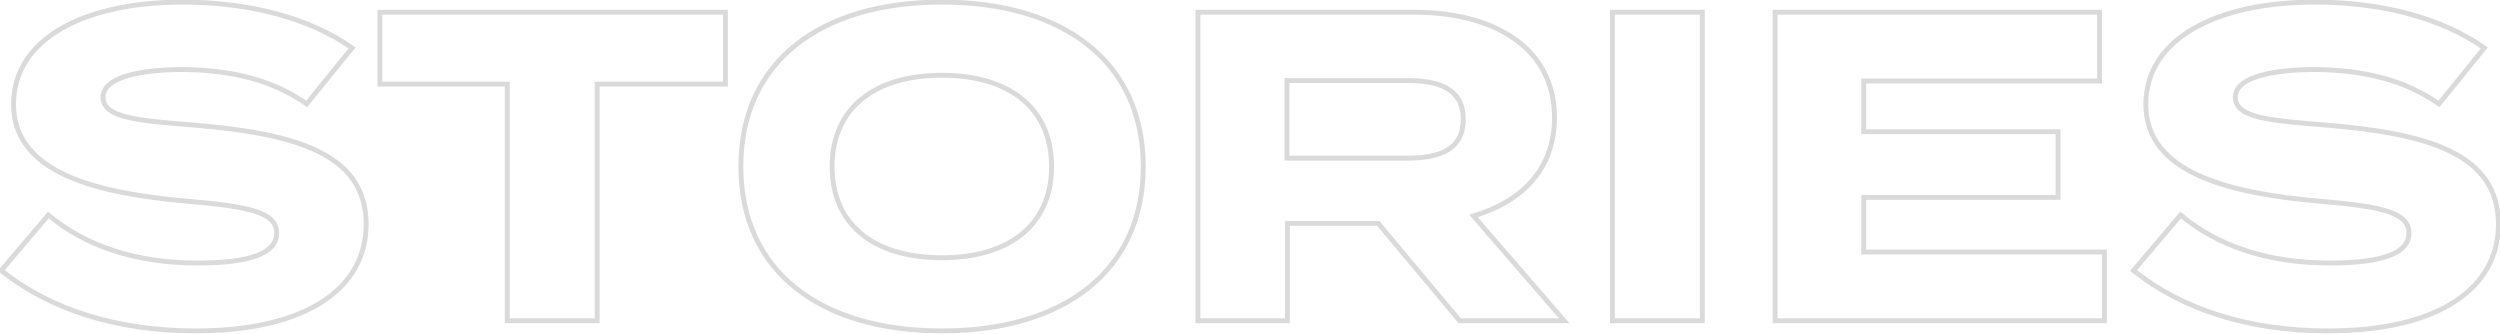
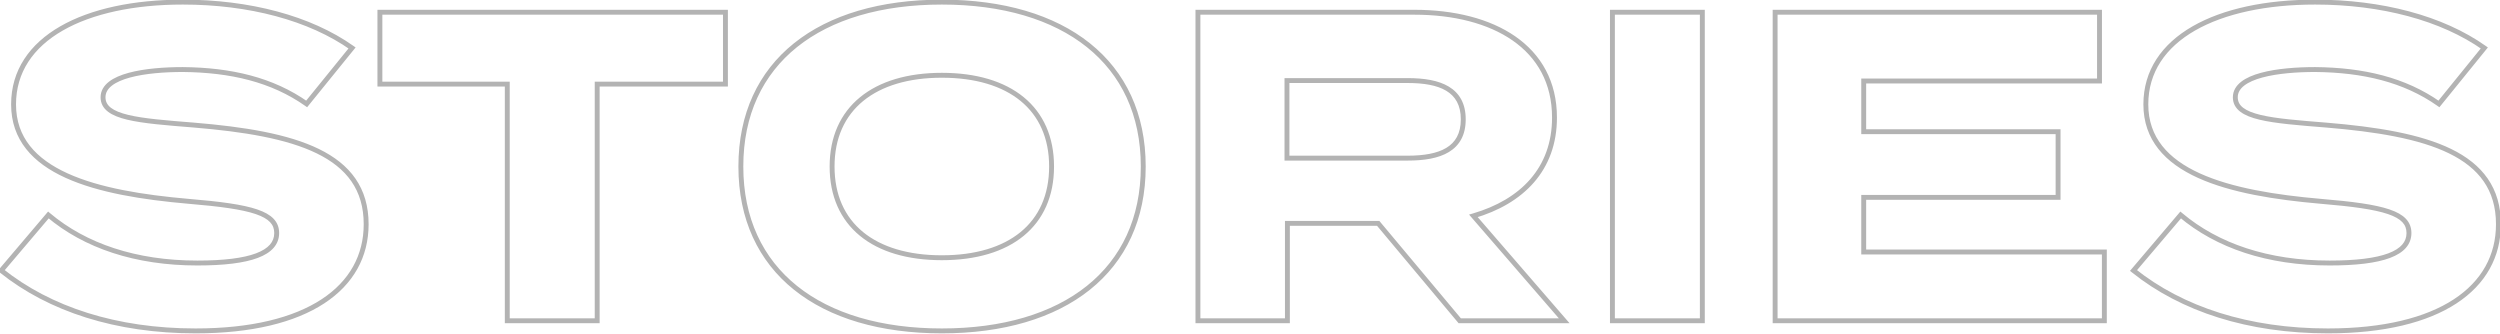
<svg xmlns="http://www.w3.org/2000/svg" width="1021" height="136" viewBox="0 0 1021 136" fill="none">
-   <path d="M79.16 51.08L79.243 50.083L79.24 50.083L79.16 51.08ZM74.66 28.4L74.669 27.4H74.66V28.4ZM125.24 42.44L124.664 43.257L125.428 43.796L126.017 43.07L125.24 42.44ZM143.78 19.58L144.557 20.21L145.229 19.381L144.358 18.764L143.78 19.58ZM77 82.22L76.914 83.216L76.917 83.216L77 82.22ZM19.76 87.8L20.405 87.036L19.643 86.393L18.998 87.153L19.76 87.8ZM0.5 110.48L-0.262 109.833L-0.929 110.618L-0.125 111.261L0.5 110.48ZM79.24 50.083C67.952 49.18 58.779 48.465 52.416 46.935C49.234 46.17 46.871 45.226 45.319 44.035C43.816 42.881 43.08 41.507 43.08 39.74H41.08C41.08 42.203 42.167 44.136 44.101 45.621C45.985 47.068 48.673 48.092 51.949 48.88C58.502 50.455 67.868 51.18 79.08 52.077L79.24 50.083ZM43.08 39.74C43.08 37.875 43.984 36.308 45.711 34.959C47.462 33.591 50.005 32.499 53.097 31.66C59.27 29.984 67.312 29.4 74.66 29.4V27.4C67.248 27.4 58.999 27.986 52.573 29.73C49.364 30.601 46.531 31.781 44.48 33.383C42.403 35.005 41.08 37.105 41.08 39.74H43.08ZM74.651 29.4C94.145 29.579 110.843 33.512 124.664 43.257L125.816 41.623C111.557 31.568 94.415 27.581 74.669 27.4L74.651 29.4ZM126.017 43.07L144.557 20.21L143.003 18.95L124.463 41.81L126.017 43.07ZM144.358 18.764C126.86 6.37 101.798 -0.14 74.66 -0.14V1.86C101.522 1.86 126.14 8.31 143.202 20.396L144.358 18.764ZM74.66 -0.14C54.577 -0.14 37.105 3.566 24.616 10.748C12.092 17.951 4.54 28.688 4.54 42.62H6.54C6.54 29.552 13.568 19.409 25.613 12.482C37.695 5.534 54.783 1.86 74.66 1.86V-0.14ZM4.54 42.62C4.54 49.86 6.739 55.862 10.656 60.818C14.56 65.757 20.132 69.611 26.817 72.646C40.167 78.706 58.178 81.595 76.914 83.216L77.086 81.224C58.382 79.605 40.663 76.734 27.643 70.824C21.143 67.874 15.87 64.19 12.225 59.578C8.593 54.983 6.54 49.42 6.54 42.62H4.54ZM76.917 83.216C89.891 84.298 98.772 85.507 104.398 87.419C107.205 88.373 109.102 89.47 110.294 90.729C111.455 91.955 112 93.391 112 95.18H114C114 92.919 113.285 90.98 111.746 89.354C110.238 87.761 107.995 86.529 105.042 85.526C99.148 83.523 90.029 82.302 77.083 81.223L76.917 83.216ZM112 95.18C112 97.01 111.412 98.575 110.224 99.925C109.018 101.297 107.155 102.491 104.549 103.469C99.322 105.429 91.368 106.42 80.6 106.42V108.42C91.432 108.42 99.678 107.431 105.251 105.341C108.045 104.294 110.232 102.946 111.726 101.246C113.238 99.525 114 97.49 114 95.18H112ZM80.6 106.42C55.585 106.42 35.129 99.453 20.405 87.036L19.115 88.564C34.271 101.347 55.215 108.42 80.6 108.42V106.42ZM18.998 87.153L-0.262 109.833L1.262 111.127L20.522 88.447L18.998 87.153ZM-0.125 111.261C19.887 127.27 47.302 136.14 79.88 136.14V134.14C47.658 134.14 20.713 125.37 1.125 109.699L-0.125 111.261ZM79.88 136.14C102.848 136.14 120.48 131.712 132.402 123.917C144.368 116.094 150.54 104.898 150.54 91.58H148.54C148.54 104.182 142.742 114.766 131.308 122.243C119.83 129.748 102.632 134.14 79.88 134.14V136.14ZM150.54 91.58C150.54 84.157 148.669 78.013 145.162 72.938C141.662 67.873 136.576 63.937 130.246 60.846C117.621 54.682 99.859 51.794 79.243 50.083L79.077 52.077C99.68 53.786 117.109 56.658 129.369 62.644C135.482 65.628 140.262 69.365 143.517 74.075C146.766 78.776 148.54 84.513 148.54 91.58H150.54ZM296.27 5H297.27V4H296.27V5ZM155.15 5V4H154.15V5H155.15ZM155.15 34.34H154.15V35.34H155.15V34.34ZM207.17 34.34H208.17V33.34H207.17V34.34ZM207.17 131H206.17V132H207.17V131ZM243.89 131V132H244.89V131H243.89ZM243.89 34.34V33.34H242.89V34.34H243.89ZM296.27 34.34V35.34H297.27V34.34H296.27ZM296.27 4H155.15V6H296.27V4ZM154.15 5V34.34H156.15V5H154.15ZM155.15 35.34H207.17V33.34H155.15V35.34ZM206.17 34.34V131H208.17V34.34H206.17ZM207.17 132H243.89V130H207.17V132ZM244.89 131V34.34H242.89V131H244.89ZM243.89 35.34H296.27V33.34H243.89V35.34ZM297.27 34.34V5H295.27V34.34H297.27ZM384.644 136.14C409.724 136.14 430.534 129.984 445.096 118.349C459.685 106.691 467.904 89.608 467.904 68H465.904C465.904 89.052 457.923 105.539 443.847 116.786C429.744 128.056 409.423 134.14 384.644 134.14V136.14ZM467.904 68C467.904 46.392 459.685 29.309 445.096 17.651C430.534 6.016 409.724 -0.14 384.644 -0.14V1.86C409.423 1.86 429.744 7.944 443.847 19.214C457.923 30.461 465.904 46.948 465.904 68H467.904ZM384.644 -0.14C359.563 -0.14 338.798 6.016 324.281 17.652C309.736 29.311 301.564 46.394 301.564 68H303.564C303.564 46.946 311.501 30.459 325.532 19.213C339.59 7.944 359.864 1.86 384.644 1.86V-0.14ZM301.564 68C301.564 89.606 309.736 106.689 324.281 118.348C338.798 129.984 359.563 136.14 384.644 136.14V134.14C359.864 134.14 339.59 128.056 325.532 116.787C311.501 105.541 303.564 89.054 303.564 68H301.564ZM384.644 104.26C370.933 104.26 359.979 100.92 352.473 94.767C344.993 88.635 340.824 79.62 340.824 68H338.824C338.824 80.14 343.205 89.755 351.205 96.313C359.178 102.85 370.635 106.26 384.644 106.26V104.26ZM340.824 68C340.824 56.384 345.036 47.367 352.539 41.234C360.069 35.079 371.024 31.74 384.644 31.74V29.74C370.724 29.74 359.268 33.151 351.274 39.686C343.252 46.242 338.824 55.856 338.824 68H340.824ZM384.644 31.74C398.355 31.74 409.308 35.08 416.815 41.233C424.295 47.365 428.464 56.38 428.464 68H430.464C430.464 55.86 426.083 46.245 418.083 39.687C410.109 33.15 398.653 29.74 384.644 29.74V31.74ZM428.464 68C428.464 79.62 424.295 88.635 416.815 94.767C409.308 100.92 398.355 104.26 384.644 104.26V106.26C398.653 106.26 410.109 102.85 418.083 96.313C426.083 89.755 430.464 80.14 430.464 68H428.464ZM638.817 131V132H641.005L639.573 130.346L638.817 131ZM601.737 88.16L601.457 87.2L599.96 87.635L600.98 88.814L601.737 88.16ZM489.237 5V4H488.237V5H489.237ZM489.237 131H488.237V132H489.237V131ZM525.777 131V132H526.777V131H525.777ZM525.777 91.22V90.22H524.777V91.22H525.777ZM562.857 91.22L563.623 90.578L563.324 90.22H562.857V91.22ZM596.157 131L595.39 131.642L595.69 132H596.157V131ZM525.597 64.58H524.597V65.58H525.597V64.58ZM525.597 32.9V31.9H524.597V32.9H525.597ZM639.573 130.346L602.493 87.506L600.98 88.814L638.06 131.654L639.573 130.346ZM602.016 89.12C612.051 86.201 620.516 81.345 626.477 74.483C632.449 67.608 635.857 58.777 635.857 48.02H633.857C633.857 58.323 630.604 66.682 624.967 73.172C619.317 79.675 611.222 84.359 601.457 87.2L602.016 89.12ZM635.857 48.02C635.857 33.285 629.435 22.227 618.89 14.889C608.387 7.581 593.855 4 577.617 4V6C593.598 6 607.686 9.529 617.748 16.531C627.768 23.503 633.857 33.955 633.857 48.02H635.857ZM577.617 4H489.237V6H577.617V4ZM488.237 5V131H490.237V5H488.237ZM489.237 132H525.777V130H489.237V132ZM526.777 131V91.22H524.777V131H526.777ZM525.777 92.22H562.857V90.22H525.777V92.22ZM562.09 91.862L595.39 131.642L596.923 130.358L563.623 90.578L562.09 91.862ZM596.157 132H638.817V130H596.157V132ZM526.597 64.58V32.9H524.597V64.58H526.597ZM525.597 33.9H574.917V31.9H525.597V33.9ZM574.917 33.9C581.433 33.9 586.878 34.8 590.667 37.086C594.365 39.317 596.597 42.934 596.597 48.74H598.597C598.597 42.306 596.058 38.003 591.701 35.374C587.435 32.8 581.54 31.9 574.917 31.9V33.9ZM596.597 48.74C596.597 54.546 594.365 58.163 590.667 60.394C586.878 62.68 581.433 63.58 574.917 63.58V65.58C581.54 65.58 587.435 64.68 591.701 62.106C596.058 59.477 598.597 55.174 598.597 48.74H596.597ZM574.917 63.58H525.597V65.58H574.917V63.58ZM695.234 131V132H696.234V131H695.234ZM695.234 5H696.234V4H695.234V5ZM658.514 5V4H657.514V5H658.514ZM658.514 131H657.514V132H658.514V131ZM696.234 131V5H694.234V131H696.234ZM695.234 4H658.514V6H695.234V4ZM657.514 5V131H659.514V5H657.514ZM658.514 132H695.234V130H658.514V132ZM761.139 102.92H760.139V103.92H761.139V102.92ZM761.139 80.6V79.6H760.139V80.6H761.139ZM840.519 80.6V81.6H841.519V80.6H840.519ZM840.519 53.78H841.519V52.78H840.519V53.78ZM761.139 53.78H760.139V54.78H761.139V53.78ZM761.139 33.08V32.08H760.139V33.08H761.139ZM857.439 33.08V34.08H858.439V33.08H857.439ZM857.439 5H858.439V4H857.439V5ZM724.959 5V4H723.959V5H724.959ZM724.959 131H723.959V132H724.959V131ZM859.419 131V132H860.419V131H859.419ZM859.419 102.92H860.419V101.92H859.419V102.92ZM762.139 102.92V80.6H760.139V102.92H762.139ZM761.139 81.6H840.519V79.6H761.139V81.6ZM841.519 80.6V53.78H839.519V80.6H841.519ZM840.519 52.78H761.139V54.78H840.519V52.78ZM762.139 53.78V33.08H760.139V53.78H762.139ZM761.139 34.08H857.439V32.08H761.139V34.08ZM858.439 33.08V5H856.439V33.08H858.439ZM857.439 4H724.959V6H857.439V4ZM723.959 5V131H725.959V5H723.959ZM724.959 132H859.419V130H724.959V132ZM860.419 131V102.92H858.419V131H860.419ZM859.419 101.92H761.139V103.92H859.419V101.92ZM949.98 51.08L950.063 50.083L950.06 50.083L949.98 51.08ZM945.48 28.4L945.49 27.4H945.48V28.4ZM996.06 42.44L995.484 43.257L996.248 43.796L996.837 43.07L996.06 42.44ZM1014.6 19.58L1015.38 20.21L1016.05 19.381L1015.18 18.764L1014.6 19.58ZM947.82 82.22L947.734 83.216L947.737 83.216L947.82 82.22ZM890.58 87.8L891.225 87.036L890.463 86.393L889.818 87.153L890.58 87.8ZM871.32 110.48L870.558 109.833L869.892 110.618L870.696 111.261L871.32 110.48ZM950.06 50.083C938.772 49.18 929.599 48.465 923.237 46.935C920.055 46.17 917.691 45.226 916.139 44.035C914.636 42.881 913.9 41.507 913.9 39.74H911.9C911.9 42.203 912.987 44.136 914.921 45.621C916.806 47.068 919.493 48.092 922.769 48.88C929.322 50.455 938.689 51.18 949.901 52.077L950.06 50.083ZM913.9 39.74C913.9 37.875 914.804 36.308 916.531 34.959C918.282 33.591 920.826 32.499 923.917 31.66C930.091 29.984 938.133 29.4 945.48 29.4V27.4C938.068 27.4 929.82 27.986 923.393 29.73C920.185 30.601 917.351 31.781 915.3 33.383C913.224 35.005 911.9 37.105 911.9 39.74H913.9ZM945.471 29.4C964.965 29.579 981.664 33.512 995.484 43.257L996.637 41.623C982.377 31.568 965.236 27.581 945.49 27.4L945.471 29.4ZM996.837 43.07L1015.38 20.21L1013.82 18.95L995.284 41.81L996.837 43.07ZM1015.18 18.764C997.681 6.37 972.618 -0.14 945.48 -0.14V1.86C972.342 1.86 996.96 8.31 1014.02 20.396L1015.18 18.764ZM945.48 -0.14C925.398 -0.14 907.926 3.566 895.437 10.748C882.912 17.951 875.36 28.688 875.36 42.62H877.36C877.36 29.552 884.388 19.409 896.434 12.482C908.515 5.534 925.603 1.86 945.48 1.86V-0.14ZM875.36 42.62C875.36 49.86 877.559 55.862 881.476 60.818C885.38 65.757 890.952 69.611 897.637 72.646C910.987 78.706 928.998 81.595 947.734 83.216L947.907 81.224C929.203 79.605 911.483 76.734 898.464 70.824C891.964 67.874 886.691 64.19 883.045 59.578C879.414 54.983 877.36 49.42 877.36 42.62H875.36ZM947.737 83.216C960.711 84.298 969.592 85.507 975.219 87.419C978.025 88.373 979.922 89.47 981.114 90.729C982.275 91.955 982.82 93.391 982.82 95.18H984.82C984.82 92.919 984.106 90.98 982.566 89.354C981.058 87.761 978.816 86.529 975.862 85.526C969.969 83.523 960.85 82.302 947.903 81.223L947.737 83.216ZM982.82 95.18C982.82 97.01 982.232 98.575 981.044 99.925C979.839 101.297 977.975 102.491 975.369 103.469C970.142 105.429 962.189 106.42 951.42 106.42V108.42C962.252 108.42 970.499 107.431 976.071 105.341C978.865 104.294 981.052 102.946 982.546 101.246C984.059 99.525 984.82 97.49 984.82 95.18H982.82ZM951.42 106.42C926.405 106.42 905.949 99.453 891.225 87.036L889.936 88.564C905.092 101.347 926.036 108.42 951.42 108.42V106.42ZM889.818 87.153L870.558 109.833L872.083 111.127L891.343 88.447L889.818 87.153ZM870.696 111.261C890.708 127.27 918.122 136.14 950.7 136.14V134.14C918.479 134.14 891.533 125.37 871.945 109.699L870.696 111.261ZM950.7 136.14C973.669 136.14 991.3 131.712 1003.22 123.917C1015.19 116.094 1021.36 104.898 1021.36 91.58H1019.36C1019.36 104.182 1013.56 114.766 1002.13 122.243C990.65 129.748 973.452 134.14 950.7 134.14V136.14ZM1021.36 91.58C1021.36 84.157 1019.49 78.013 1015.98 72.938C1012.48 67.873 1007.4 63.937 1001.07 60.846C988.441 54.682 970.68 51.794 950.063 50.083L949.898 52.077C970.501 53.786 987.929 56.658 1000.19 62.644C1006.3 65.628 1011.08 69.365 1014.34 74.075C1017.59 78.776 1019.36 84.513 1019.36 91.58H1021.36Z" fill="#DADADA" />
+   <path d="M79.16 51.08L79.243 50.083L79.24 50.083L79.16 51.08ZM74.66 28.4L74.669 27.4H74.66V28.4ZM125.24 42.44L124.664 43.257L125.428 43.796L126.017 43.07L125.24 42.44ZM143.78 19.58L144.557 20.21L145.229 19.381L144.358 18.764L143.78 19.58ZM77 82.22L76.914 83.216L76.917 83.216L77 82.22ZM19.76 87.8L20.405 87.036L19.643 86.393L18.998 87.153L19.76 87.8ZM0.5 110.48L-0.262 109.833L-0.929 110.618L-0.125 111.261L0.5 110.48ZM79.24 50.083C67.952 49.18 58.779 48.465 52.416 46.935C49.234 46.17 46.871 45.226 45.319 44.035C43.816 42.881 43.08 41.507 43.08 39.74H41.08C41.08 42.203 42.167 44.136 44.101 45.621C45.985 47.068 48.673 48.092 51.949 48.88C58.502 50.455 67.868 51.18 79.08 52.077L79.24 50.083ZM43.08 39.74C43.08 37.875 43.984 36.308 45.711 34.959C47.462 33.591 50.005 32.499 53.097 31.66C59.27 29.984 67.312 29.4 74.66 29.4V27.4C67.248 27.4 58.999 27.986 52.573 29.73C49.364 30.601 46.531 31.781 44.48 33.383C42.403 35.005 41.08 37.105 41.08 39.74H43.08ZM74.651 29.4C94.145 29.579 110.843 33.512 124.664 43.257L125.816 41.623C111.557 31.568 94.415 27.581 74.669 27.4L74.651 29.4ZM126.017 43.07L144.557 20.21L143.003 18.95L124.463 41.81L126.017 43.07ZM144.358 18.764C126.86 6.37 101.798 -0.14 74.66 -0.14V1.86C101.522 1.86 126.14 8.31 143.202 20.396L144.358 18.764ZM74.66 -0.14C54.577 -0.14 37.105 3.566 24.616 10.748C12.092 17.951 4.54 28.688 4.54 42.62H6.54C6.54 29.552 13.568 19.409 25.613 12.482C37.695 5.534 54.783 1.86 74.66 1.86V-0.14ZM4.54 42.62C4.54 49.86 6.739 55.862 10.656 60.818C14.56 65.757 20.132 69.611 26.817 72.646C40.167 78.706 58.178 81.595 76.914 83.216L77.086 81.224C58.382 79.605 40.663 76.734 27.643 70.824C21.143 67.874 15.87 64.19 12.225 59.578C8.593 54.983 6.54 49.42 6.54 42.62H4.54ZM76.917 83.216C89.891 84.298 98.772 85.507 104.398 87.419C107.205 88.373 109.102 89.47 110.294 90.729C111.455 91.955 112 93.391 112 95.18H114C114 92.919 113.285 90.98 111.746 89.354C110.238 87.761 107.995 86.529 105.042 85.526C99.148 83.523 90.029 82.302 77.083 81.223L76.917 83.216ZM112 95.18C112 97.01 111.412 98.575 110.224 99.925C109.018 101.297 107.155 102.491 104.549 103.469C99.322 105.429 91.368 106.42 80.6 106.42V108.42C91.432 108.42 99.678 107.431 105.251 105.341C108.045 104.294 110.232 102.946 111.726 101.246C113.238 99.525 114 97.49 114 95.18H112ZM80.6 106.42C55.585 106.42 35.129 99.453 20.405 87.036L19.115 88.564C34.271 101.347 55.215 108.42 80.6 108.42V106.42ZM18.998 87.153L-0.262 109.833L1.262 111.127L20.522 88.447L18.998 87.153ZM-0.125 111.261C19.887 127.27 47.302 136.14 79.88 136.14V134.14C47.658 134.14 20.713 125.37 1.125 109.699L-0.125 111.261ZM79.88 136.14C102.848 136.14 120.48 131.712 132.402 123.917C144.368 116.094 150.54 104.898 150.54 91.58H148.54C148.54 104.182 142.742 114.766 131.308 122.243C119.83 129.748 102.632 134.14 79.88 134.14V136.14ZM150.54 91.58C150.54 84.157 148.669 78.013 145.162 72.938C141.662 67.873 136.576 63.937 130.246 60.846C117.621 54.682 99.859 51.794 79.243 50.083L79.077 52.077C99.68 53.786 117.109 56.658 129.369 62.644C135.482 65.628 140.262 69.365 143.517 74.075C146.766 78.776 148.54 84.513 148.54 91.58H150.54ZM296.27 5H297.27V4H296.27V5ZM155.15 5V4H154.15V5H155.15ZM155.15 34.34H154.15V35.34H155.15V34.34ZM207.17 34.34H208.17V33.34H207.17V34.34ZM207.17 131H206.17V132H207.17V131ZM243.89 131V132H244.89V131H243.89ZM243.89 34.34V33.34H242.89V34.34H243.89ZM296.27 34.34V35.34H297.27V34.34H296.27ZM296.27 4H155.15V6H296.27V4ZM154.15 5V34.34H156.15V5H154.15ZM155.15 35.34H207.17V33.34H155.15V35.34ZM206.17 34.34V131H208.17V34.34H206.17ZM207.17 132H243.89V130H207.17V132ZM244.89 131V34.34H242.89V131H244.89ZM243.89 35.34H296.27V33.34H243.89V35.34ZM297.27 34.34V5H295.27V34.34H297.27ZM384.644 136.14C409.724 136.14 430.534 129.984 445.096 118.349C459.685 106.691 467.904 89.608 467.904 68H465.904C465.904 89.052 457.923 105.539 443.847 116.786C429.744 128.056 409.423 134.14 384.644 134.14V136.14ZM467.904 68C467.904 46.392 459.685 29.309 445.096 17.651C430.534 6.016 409.724 -0.14 384.644 -0.14V1.86C409.423 1.86 429.744 7.944 443.847 19.214C457.923 30.461 465.904 46.948 465.904 68H467.904ZM384.644 -0.14C359.563 -0.14 338.798 6.016 324.281 17.652C309.736 29.311 301.564 46.394 301.564 68H303.564C303.564 46.946 311.501 30.459 325.532 19.213C339.59 7.944 359.864 1.86 384.644 1.86V-0.14ZM301.564 68C301.564 89.606 309.736 106.689 324.281 118.348C338.798 129.984 359.563 136.14 384.644 136.14V134.14C359.864 134.14 339.59 128.056 325.532 116.787C311.501 105.541 303.564 89.054 303.564 68H301.564ZM384.644 104.26C370.933 104.26 359.979 100.92 352.473 94.767C344.993 88.635 340.824 79.62 340.824 68H338.824C338.824 80.14 343.205 89.755 351.205 96.313C359.178 102.85 370.635 106.26 384.644 106.26V104.26ZM340.824 68C340.824 56.384 345.036 47.367 352.539 41.234C360.069 35.079 371.024 31.74 384.644 31.74V29.74C370.724 29.74 359.268 33.151 351.274 39.686C343.252 46.242 338.824 55.856 338.824 68H340.824ZM384.644 31.74C398.355 31.74 409.308 35.08 416.815 41.233C424.295 47.365 428.464 56.38 428.464 68H430.464C430.464 55.86 426.083 46.245 418.083 39.687C410.109 33.15 398.653 29.74 384.644 29.74V31.74ZM428.464 68C428.464 79.62 424.295 88.635 416.815 94.767C409.308 100.92 398.355 104.26 384.644 104.26V106.26C398.653 106.26 410.109 102.85 418.083 96.313C426.083 89.755 430.464 80.14 430.464 68H428.464ZM638.817 131V132H641.005L639.573 130.346L638.817 131ZM601.737 88.16L601.457 87.2L599.96 87.635L600.98 88.814L601.737 88.16ZM489.237 5V4H488.237V5H489.237ZM489.237 131H488.237V132H489.237V131ZM525.777 131V132H526.777V131H525.777ZM525.777 91.22V90.22H524.777V91.22H525.777ZM562.857 91.22L563.623 90.578L563.324 90.22H562.857V91.22ZM596.157 131L595.39 131.642L595.69 132H596.157V131ZM525.597 64.58H524.597V65.58H525.597V64.58ZM525.597 32.9V31.9H524.597V32.9H525.597ZM639.573 130.346L602.493 87.506L600.98 88.814L638.06 131.654L639.573 130.346ZM602.016 89.12C612.051 86.201 620.516 81.345 626.477 74.483C632.449 67.608 635.857 58.777 635.857 48.02H633.857C633.857 58.323 630.604 66.682 624.967 73.172C619.317 79.675 611.222 84.359 601.457 87.2L602.016 89.12ZM635.857 48.02C635.857 33.285 629.435 22.227 618.89 14.889C608.387 7.581 593.855 4 577.617 4V6C593.598 6 607.686 9.529 617.748 16.531C627.768 23.503 633.857 33.955 633.857 48.02H635.857ZM577.617 4H489.237V6H577.617V4ZM488.237 5V131H490.237V5H488.237ZM489.237 132H525.777V130H489.237V132ZM526.777 131V91.22H524.777V131H526.777ZM525.777 92.22H562.857V90.22H525.777V92.22ZM562.09 91.862L595.39 131.642L596.923 130.358L563.623 90.578L562.09 91.862ZM596.157 132H638.817V130H596.157V132ZM526.597 64.58V32.9H524.597V64.58H526.597ZM525.597 33.9H574.917V31.9H525.597V33.9ZM574.917 33.9C581.433 33.9 586.878 34.8 590.667 37.086C594.365 39.317 596.597 42.934 596.597 48.74H598.597C598.597 42.306 596.058 38.003 591.701 35.374C587.435 32.8 581.54 31.9 574.917 31.9V33.9ZM596.597 48.74C596.597 54.546 594.365 58.163 590.667 60.394C586.878 62.68 581.433 63.58 574.917 63.58V65.58C581.54 65.58 587.435 64.68 591.701 62.106C596.058 59.477 598.597 55.174 598.597 48.74H596.597ZM574.917 63.58H525.597V65.58H574.917V63.58ZM695.234 131V132H696.234V131H695.234ZM695.234 5H696.234V4H695.234V5ZM658.514 5V4H657.514V5H658.514ZM658.514 131H657.514V132H658.514V131ZM696.234 131V5H694.234V131H696.234ZM695.234 4H658.514V6H695.234V4ZM657.514 5V131H659.514V5H657.514ZM658.514 132H695.234V130H658.514V132ZM761.139 102.92H760.139V103.92H761.139V102.92ZM761.139 80.6V79.6H760.139V80.6H761.139ZM840.519 80.6V81.6H841.519V80.6H840.519ZM840.519 53.78H841.519V52.78H840.519V53.78ZM761.139 53.78H760.139V54.78H761.139V53.78ZM761.139 33.08V32.08H760.139V33.08H761.139ZM857.439 33.08V34.08H858.439V33.08H857.439ZM857.439 5H858.439V4H857.439V5ZM724.959 5V4H723.959V5H724.959ZM724.959 131H723.959V132H724.959V131ZM859.419 131V132H860.419V131H859.419ZM859.419 102.92H860.419V101.92H859.419V102.92ZM762.139 102.92V80.6H760.139V102.92H762.139ZM761.139 81.6H840.519V79.6H761.139V81.6ZM841.519 80.6V53.78H839.519V80.6H841.519ZM840.519 52.78H761.139V54.78H840.519V52.78ZM762.139 53.78V33.08H760.139V53.78H762.139ZM761.139 34.08H857.439V32.08H761.139V34.08ZM858.439 33.08V5H856.439V33.08H858.439ZM857.439 4H724.959V6H857.439V4ZM723.959 5V131H725.959V5H723.959ZM724.959 132H859.419V130H724.959V132ZM860.419 131V102.92H858.419V131H860.419ZM859.419 101.92H761.139V103.92H859.419V101.92ZM949.98 51.08L950.063 50.083L950.06 50.083L949.98 51.08ZM945.48 28.4L945.49 27.4H945.48V28.4ZM996.06 42.44L995.484 43.257L996.248 43.796L996.837 43.07L996.06 42.44ZM1014.6 19.58L1015.38 20.21L1016.05 19.381L1015.18 18.764L1014.6 19.58ZM947.82 82.22L947.734 83.216L947.737 83.216L947.82 82.22ZM890.58 87.8L891.225 87.036L890.463 86.393L889.818 87.153L890.58 87.8ZM871.32 110.48L870.558 109.833L869.892 110.618L870.696 111.261L871.32 110.48ZM950.06 50.083C938.772 49.18 929.599 48.465 923.237 46.935C920.055 46.17 917.691 45.226 916.139 44.035C914.636 42.881 913.9 41.507 913.9 39.74H911.9C911.9 42.203 912.987 44.136 914.921 45.621C916.806 47.068 919.493 48.092 922.769 48.88C929.322 50.455 938.689 51.18 949.901 52.077L950.06 50.083ZM913.9 39.74C913.9 37.875 914.804 36.308 916.531 34.959C918.282 33.591 920.826 32.499 923.917 31.66C930.091 29.984 938.133 29.4 945.48 29.4V27.4C938.068 27.4 929.82 27.986 923.393 29.73C920.185 30.601 917.351 31.781 915.3 33.383C913.224 35.005 911.9 37.105 911.9 39.74H913.9ZM945.471 29.4C964.965 29.579 981.664 33.512 995.484 43.257L996.637 41.623C982.377 31.568 965.236 27.581 945.49 27.4L945.471 29.4ZM996.837 43.07L1015.38 20.21L1013.82 18.95L995.284 41.81L996.837 43.07ZM1015.18 18.764C997.681 6.37 972.618 -0.14 945.48 -0.14V1.86C972.342 1.86 996.96 8.31 1014.02 20.396L1015.18 18.764ZM945.48 -0.14C925.398 -0.14 907.926 3.566 895.437 10.748C882.912 17.951 875.36 28.688 875.36 42.62H877.36C877.36 29.552 884.388 19.409 896.434 12.482C908.515 5.534 925.603 1.86 945.48 1.86V-0.14ZM875.36 42.62C875.36 49.86 877.559 55.862 881.476 60.818C885.38 65.757 890.952 69.611 897.637 72.646C910.987 78.706 928.998 81.595 947.734 83.216L947.907 81.224C929.203 79.605 911.483 76.734 898.464 70.824C891.964 67.874 886.691 64.19 883.045 59.578C879.414 54.983 877.36 49.42 877.36 42.62H875.36ZM947.737 83.216C960.711 84.298 969.592 85.507 975.219 87.419C978.025 88.373 979.922 89.47 981.114 90.729C982.275 91.955 982.82 93.391 982.82 95.18H984.82C984.82 92.919 984.106 90.98 982.566 89.354C981.058 87.761 978.816 86.529 975.862 85.526C969.969 83.523 960.85 82.302 947.903 81.223L947.737 83.216ZM982.82 95.18C982.82 97.01 982.232 98.575 981.044 99.925C979.839 101.297 977.975 102.491 975.369 103.469C970.142 105.429 962.189 106.42 951.42 106.42V108.42C962.252 108.42 970.499 107.431 976.071 105.341C978.865 104.294 981.052 102.946 982.546 101.246C984.059 99.525 984.82 97.49 984.82 95.18H982.82ZM951.42 106.42C926.405 106.42 905.949 99.453 891.225 87.036L889.936 88.564C905.092 101.347 926.036 108.42 951.42 108.42V106.42ZM889.818 87.153L870.558 109.833L872.083 111.127L891.343 88.447L889.818 87.153ZM870.696 111.261C890.708 127.27 918.122 136.14 950.7 136.14V134.14C918.479 134.14 891.533 125.37 871.945 109.699L870.696 111.261ZM950.7 136.14C973.669 136.14 991.3 131.712 1003.22 123.917C1015.19 116.094 1021.36 104.898 1021.36 91.58H1019.36C1019.36 104.182 1013.56 114.766 1002.13 122.243C990.65 129.748 973.452 134.14 950.7 134.14V136.14ZM1021.36 91.58C1021.36 84.157 1019.49 78.013 1015.98 72.938C1012.48 67.873 1007.4 63.937 1001.07 60.846C988.441 54.682 970.68 51.794 950.063 50.083L949.898 52.077C970.501 53.786 987.929 56.658 1000.19 62.644C1006.3 65.628 1011.08 69.365 1014.34 74.075C1017.59 78.776 1019.36 84.513 1019.36 91.58H1021.36Z" fill="black" fill-opacity="0.3" />
</svg>
